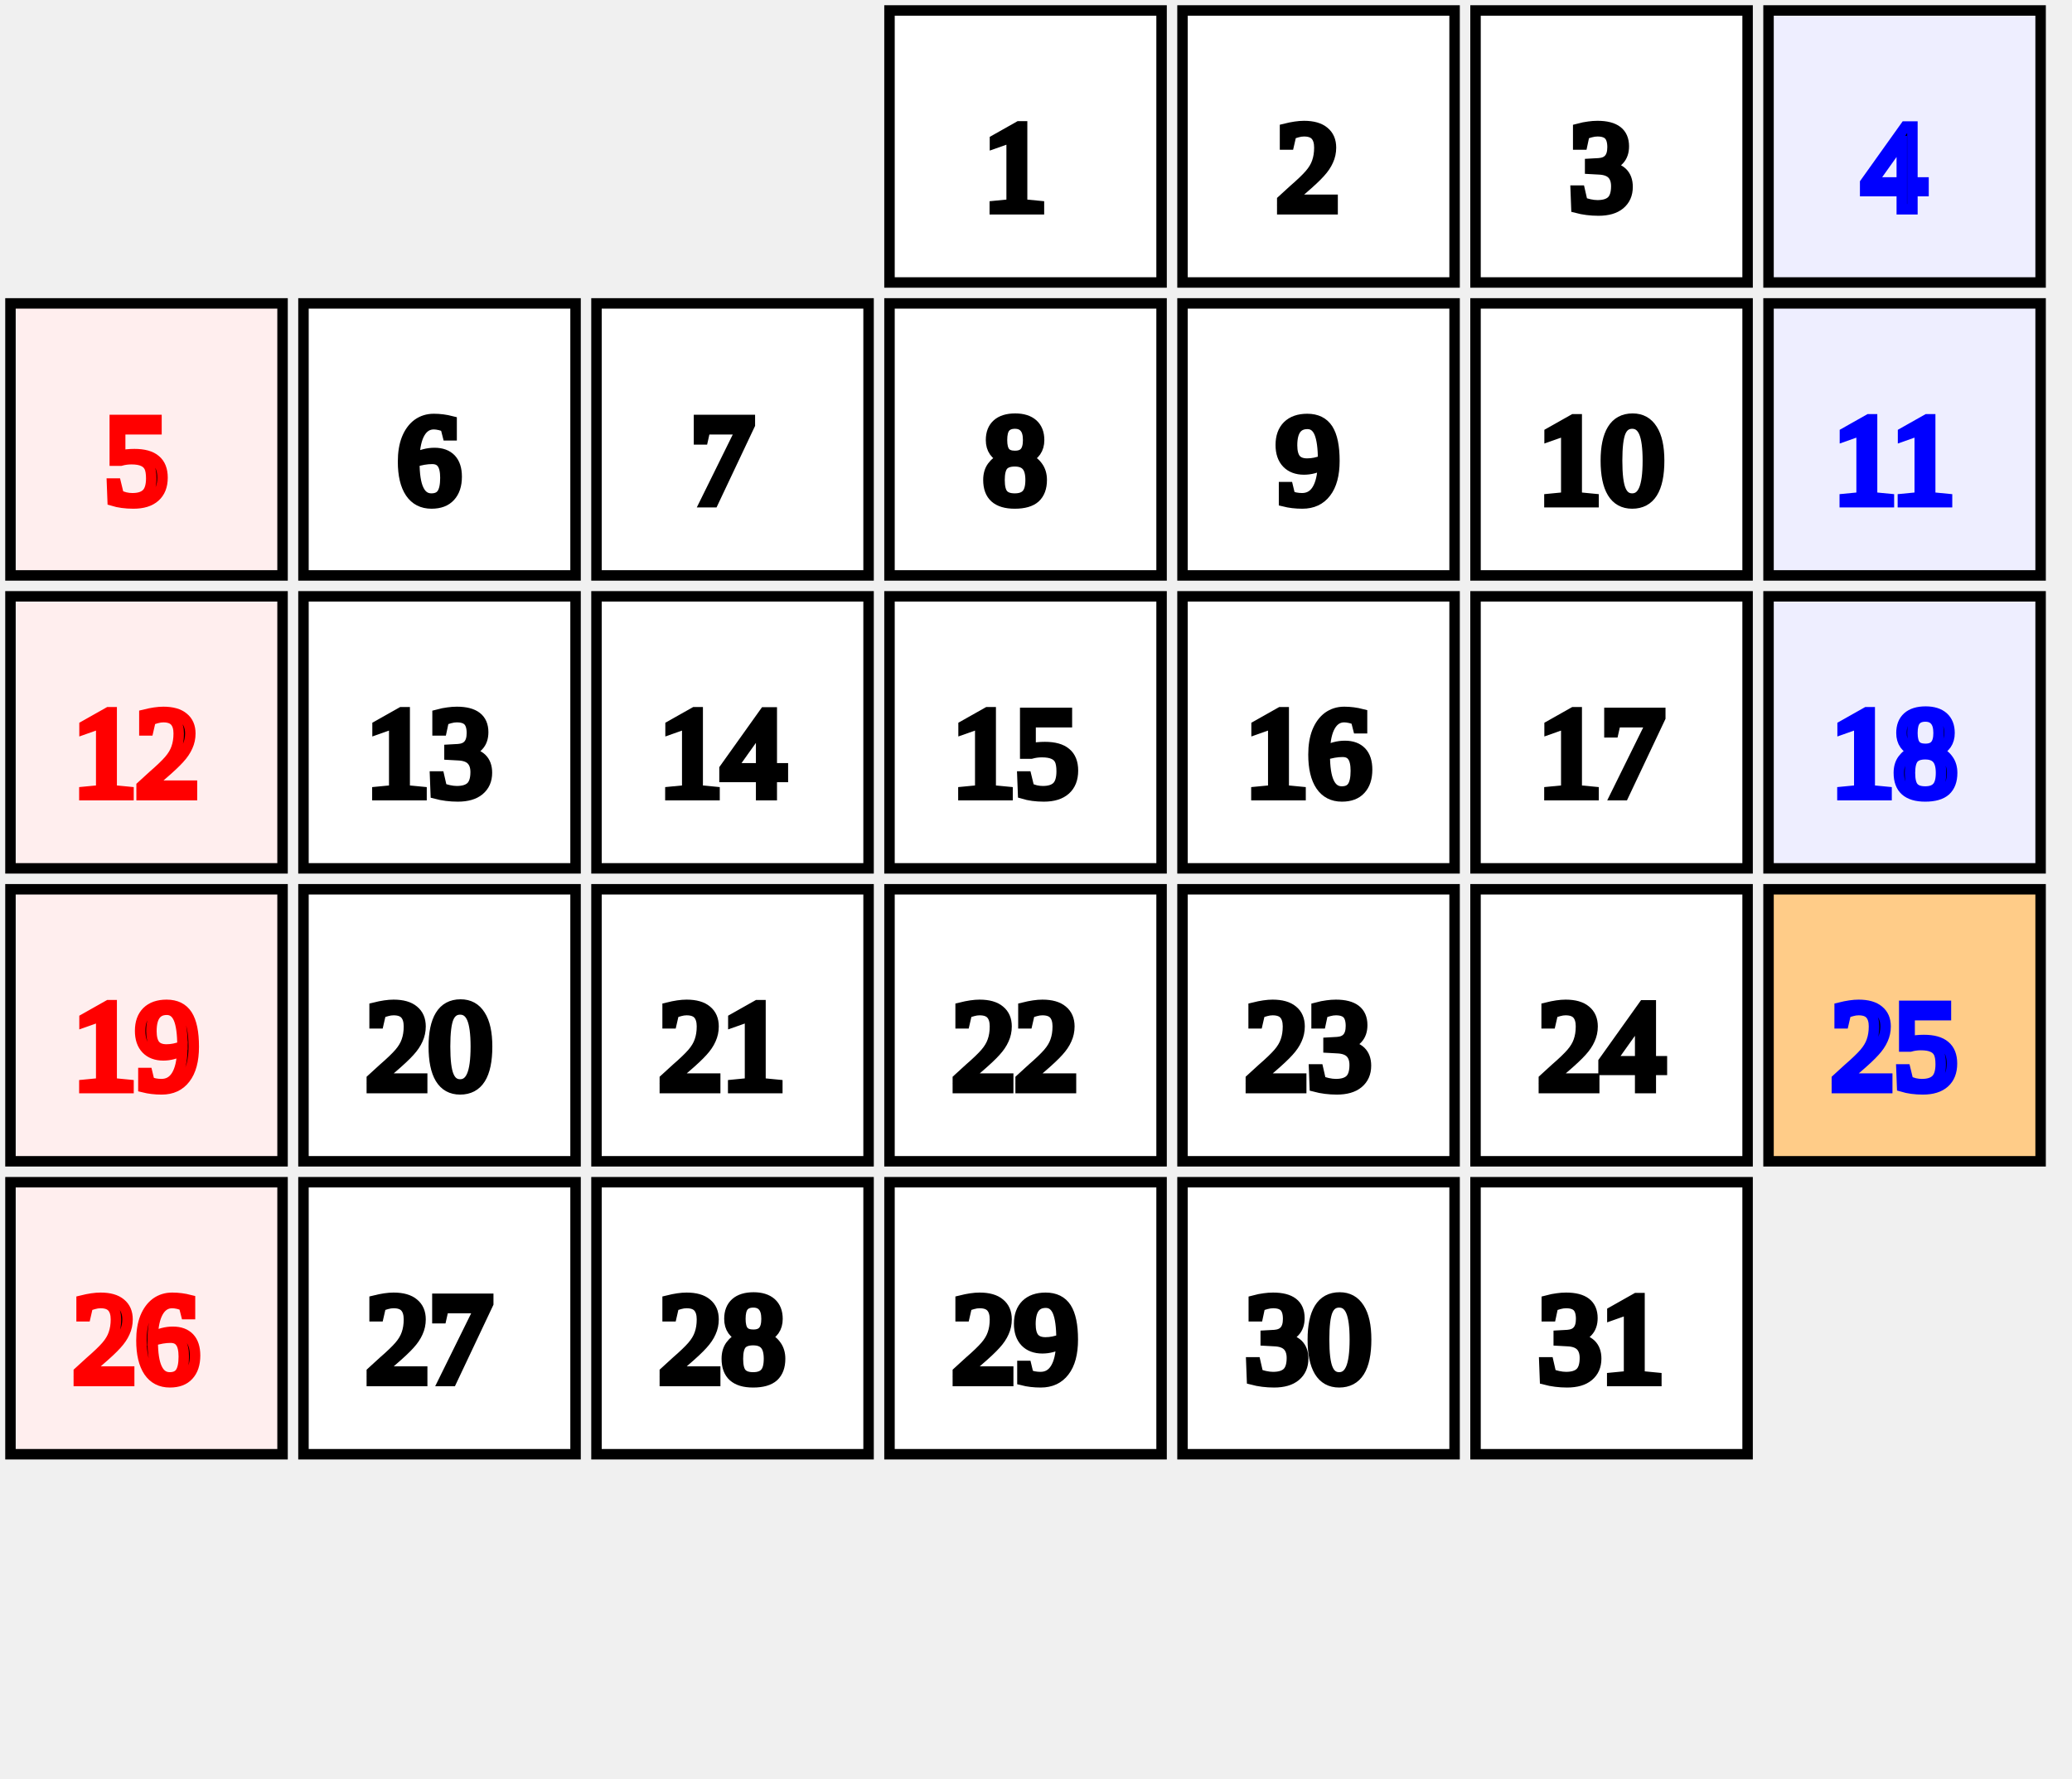
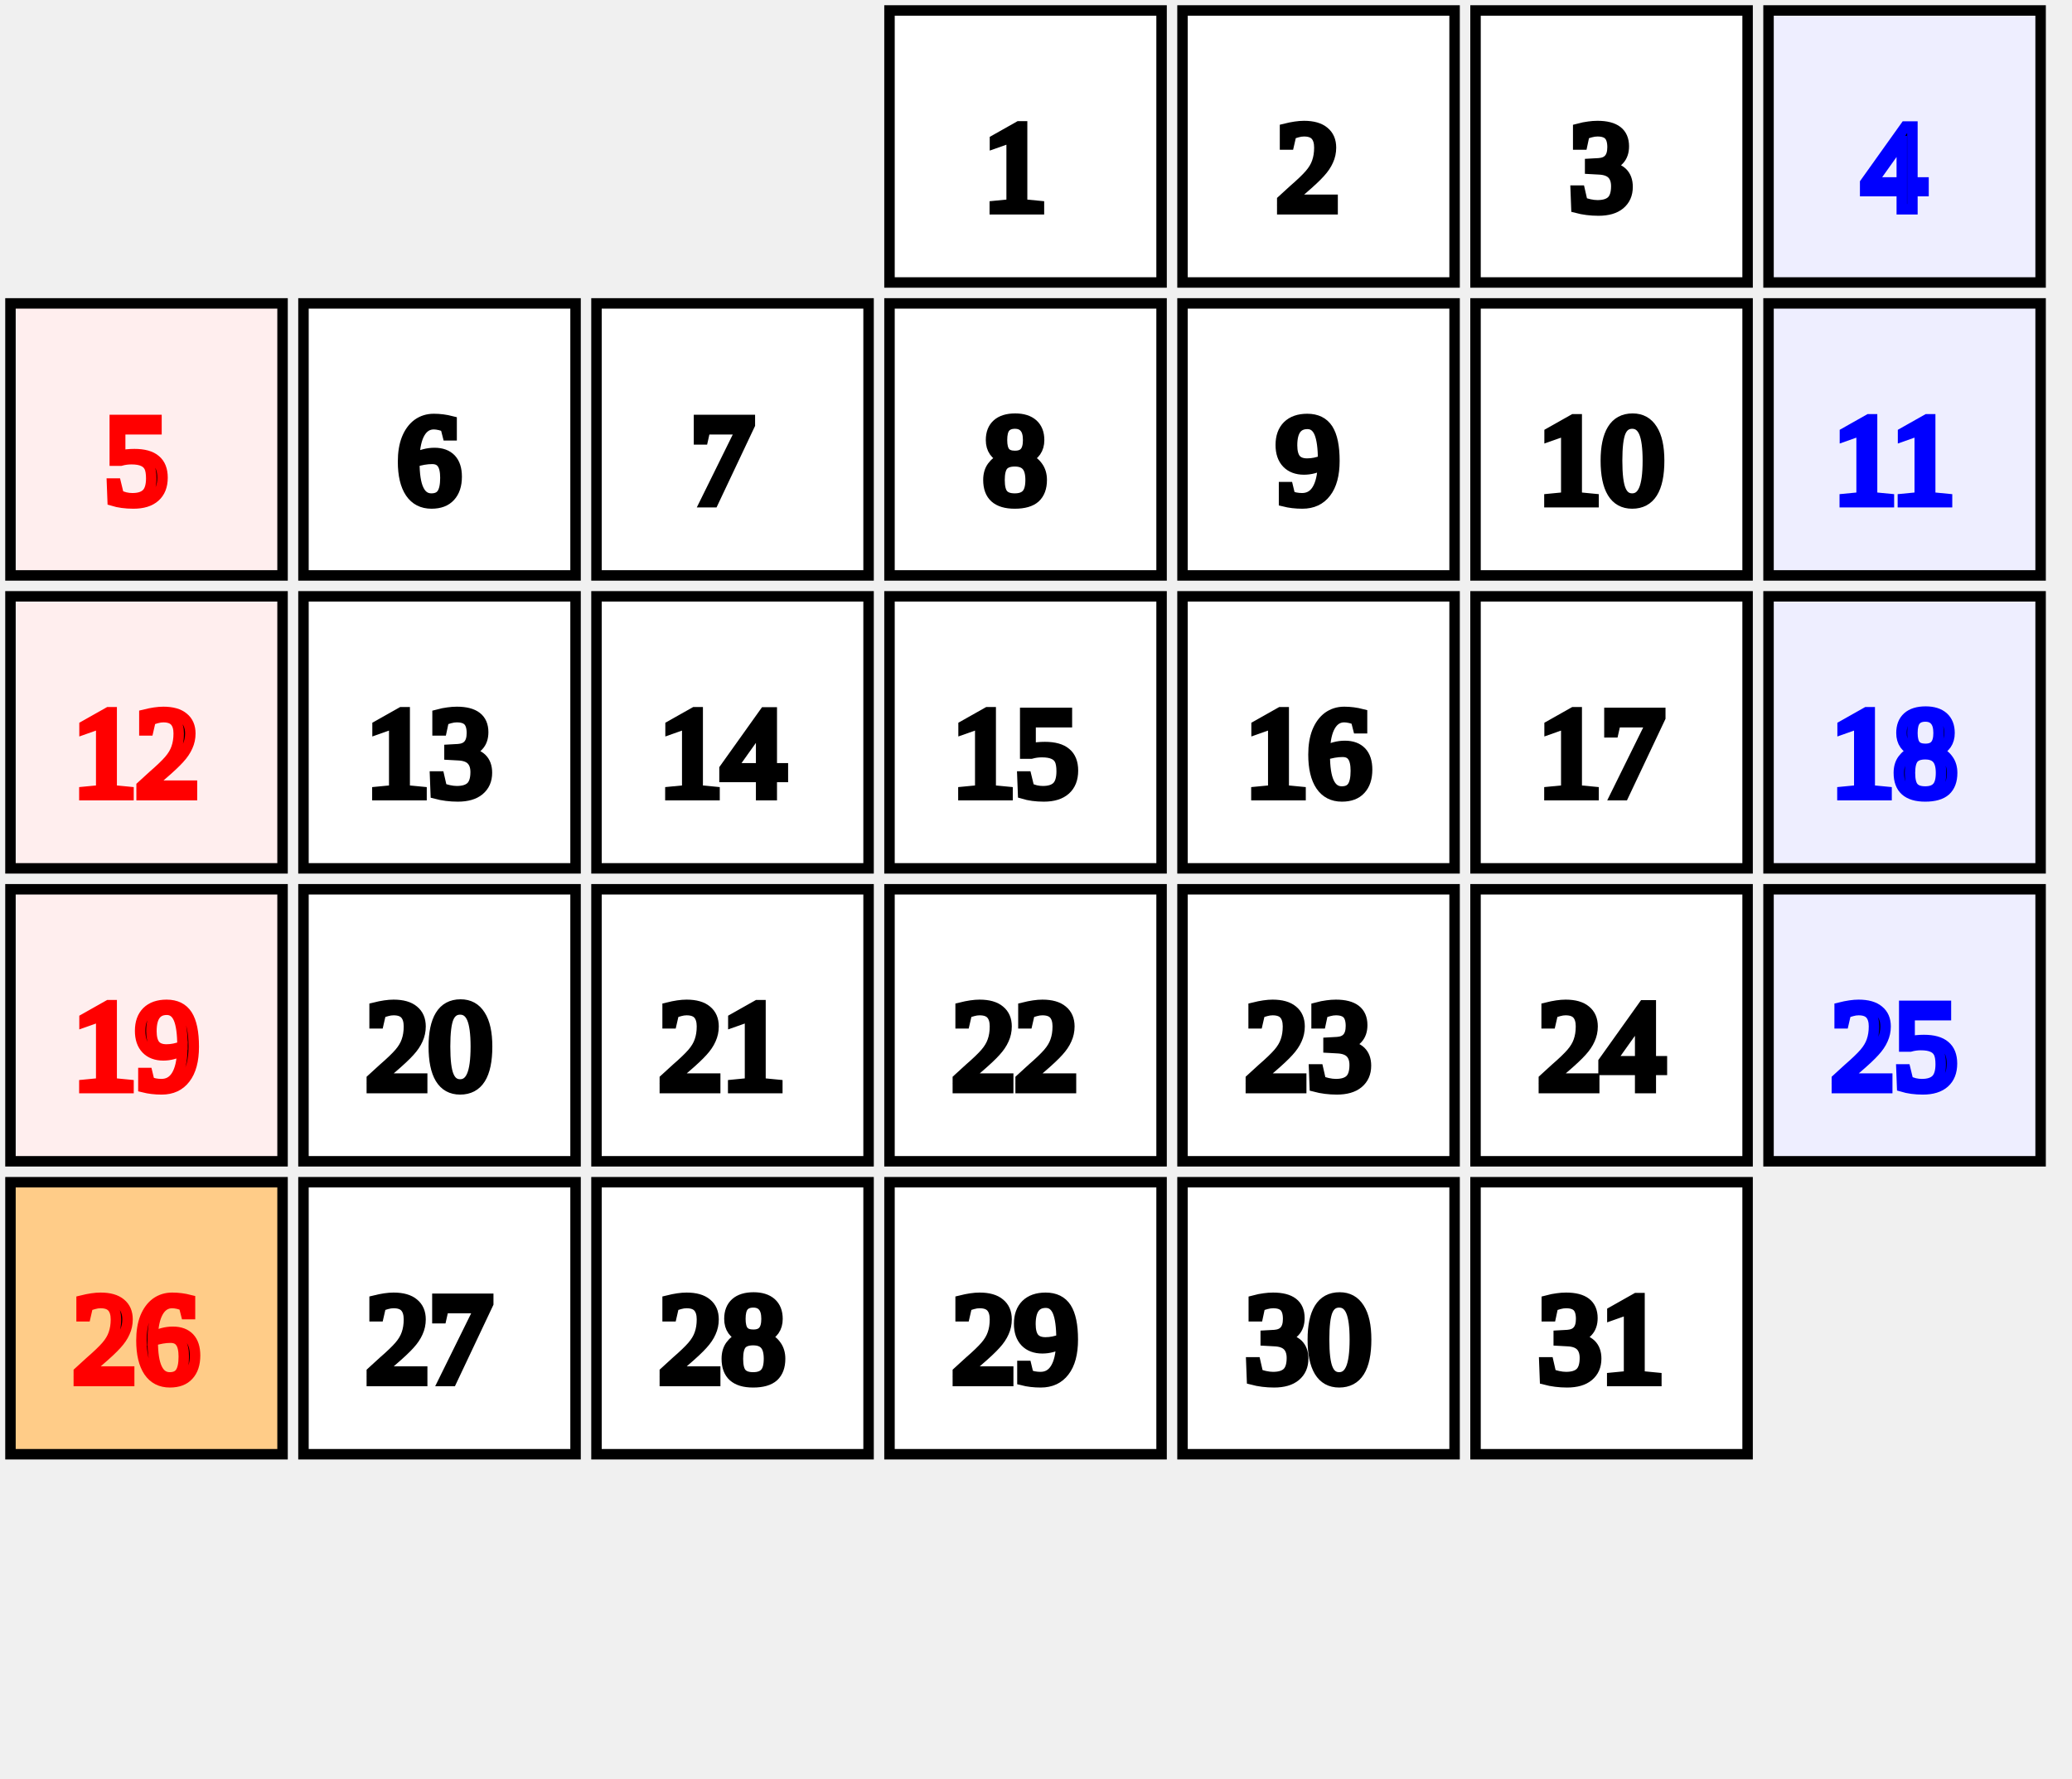
<svg xmlns="http://www.w3.org/2000/svg" id="erd-canvas" width="198px" height="170px">
  <rect x="85px" y="1px" width="26px" height="26px" stroke="#000" stroke-width="1px" fill="#fff" />
  <text x="97px" y="20px" stroke="#000" text-anchor="middle">1</text>
  <rect x="113px" y="1px" width="26px" height="26px" stroke="#000" stroke-width="1px" fill="#fff" />
  <text x="125px" y="20px" stroke="#000" text-anchor="middle">2</text>
  <rect x="141px" y="1px" width="26px" height="26px" stroke="#000" stroke-width="1px" fill="#fff" />
  <text x="153px" y="20px" stroke="#000" text-anchor="middle">3</text>
  <rect x="169px" y="1px" width="26px" height="26px" stroke="#000" stroke-width="1px" fill="#eef" />
  <text x="181px" y="20px" stroke="#00f" text-anchor="middle">4</text>
  <rect x="1px" y="29px" width="26px" height="26px" stroke="#000" stroke-width="1px" fill="#fee" />
  <text x="13px" y="48px" stroke="#f00" text-anchor="middle">5</text>
  <rect x="29px" y="29px" width="26px" height="26px" stroke="#000" stroke-width="1px" fill="#fff" />
  <text x="41px" y="48px" stroke="#000" text-anchor="middle">6</text>
  <rect x="57px" y="29px" width="26px" height="26px" stroke="#000" stroke-width="1px" fill="#fff" />
  <text x="69px" y="48px" stroke="#000" text-anchor="middle">7</text>
  <rect x="85px" y="29px" width="26px" height="26px" stroke="#000" stroke-width="1px" fill="#fff" />
  <text x="97px" y="48px" stroke="#000" text-anchor="middle">8</text>
  <rect x="113px" y="29px" width="26px" height="26px" stroke="#000" stroke-width="1px" fill="#fff" />
  <text x="125px" y="48px" stroke="#000" text-anchor="middle">9</text>
  <rect x="141px" y="29px" width="26px" height="26px" stroke="#000" stroke-width="1px" fill="#fff" />
  <text x="153px" y="48px" stroke="#000" text-anchor="middle">10</text>
  <rect x="169px" y="29px" width="26px" height="26px" stroke="#000" stroke-width="1px" fill="#eef" />
  <text x="181px" y="48px" stroke="#00f" text-anchor="middle">11</text>
  <rect x="1px" y="57px" width="26px" height="26px" stroke="#000" stroke-width="1px" fill="#fee" />
  <text x="13px" y="76px" stroke="#f00" text-anchor="middle">12</text>
  <rect x="29px" y="57px" width="26px" height="26px" stroke="#000" stroke-width="1px" fill="#fff" />
  <text x="41px" y="76px" stroke="#000" text-anchor="middle">13</text>
  <rect x="57px" y="57px" width="26px" height="26px" stroke="#000" stroke-width="1px" fill="#fff" />
  <text x="69px" y="76px" stroke="#000" text-anchor="middle">14</text>
  <rect x="85px" y="57px" width="26px" height="26px" stroke="#000" stroke-width="1px" fill="#fff" />
  <text x="97px" y="76px" stroke="#000" text-anchor="middle">15</text>
  <rect x="113px" y="57px" width="26px" height="26px" stroke="#000" stroke-width="1px" fill="#fff" />
  <text x="125px" y="76px" stroke="#000" text-anchor="middle">16</text>
  <rect x="141px" y="57px" width="26px" height="26px" stroke="#000" stroke-width="1px" fill="#fff" />
  <text x="153px" y="76px" stroke="#000" text-anchor="middle">17</text>
  <rect x="169px" y="57px" width="26px" height="26px" stroke="#000" stroke-width="1px" fill="#eef" />
  <text x="181px" y="76px" stroke="#00f" text-anchor="middle">18</text>
  <rect x="1px" y="85px" width="26px" height="26px" stroke="#000" stroke-width="1px" fill="#fee" />
  <text x="13px" y="104px" stroke="#f00" text-anchor="middle">19</text>
  <rect x="29px" y="85px" width="26px" height="26px" stroke="#000" stroke-width="1px" fill="#fff" />
  <text x="41px" y="104px" stroke="#000" text-anchor="middle">20</text>
  <rect x="57px" y="85px" width="26px" height="26px" stroke="#000" stroke-width="1px" fill="#fff" />
  <text x="69px" y="104px" stroke="#000" text-anchor="middle">21</text>
  <rect x="85px" y="85px" width="26px" height="26px" stroke="#000" stroke-width="1px" fill="#fff" />
  <text x="97px" y="104px" stroke="#000" text-anchor="middle">22</text>
  <rect x="113px" y="85px" width="26px" height="26px" stroke="#000" stroke-width="1px" fill="#fff" />
  <text x="125px" y="104px" stroke="#000" text-anchor="middle">23</text>
  <rect x="141px" y="85px" width="26px" height="26px" stroke="#000" stroke-width="1px" fill="#fff" />
  <text x="153px" y="104px" stroke="#000" text-anchor="middle">24</text>
-   <rect x="169px" y="85px" width="26px" height="26px" stroke="#000" stroke-width="1px" fill="#fc8" />
+   <rect x="169px" y="85px" width="26px" height="26px" stroke="#000" stroke-width="1px" fill="#eef" />
  <text x="181px" y="104px" stroke="#00f" text-anchor="middle">25</text>
-   <rect x="1px" y="113px" width="26px" height="26px" stroke="#000" stroke-width="1px" fill="#fee" />
+   <rect x="1px" y="113px" width="26px" height="26px" stroke="#000" stroke-width="1px" fill="#fc8" />
  <text x="13px" y="132px" stroke="#f00" text-anchor="middle">26</text>
  <rect x="29px" y="113px" width="26px" height="26px" stroke="#000" stroke-width="1px" fill="#fff" />
  <text x="41px" y="132px" stroke="#000" text-anchor="middle">27</text>
  <rect x="57px" y="113px" width="26px" height="26px" stroke="#000" stroke-width="1px" fill="#fff" />
  <text x="69px" y="132px" stroke="#000" text-anchor="middle">28</text>
  <rect x="85px" y="113px" width="26px" height="26px" stroke="#000" stroke-width="1px" fill="#fff" />
  <text x="97px" y="132px" stroke="#000" text-anchor="middle">29</text>
  <rect x="113px" y="113px" width="26px" height="26px" stroke="#000" stroke-width="1px" fill="#fff" />
  <text x="125px" y="132px" stroke="#000" text-anchor="middle">30</text>
  <rect x="141px" y="113px" width="26px" height="26px" stroke="#000" stroke-width="1px" fill="#fff" />
  <text x="153px" y="132px" stroke="#000" text-anchor="middle">31</text>
</svg>
